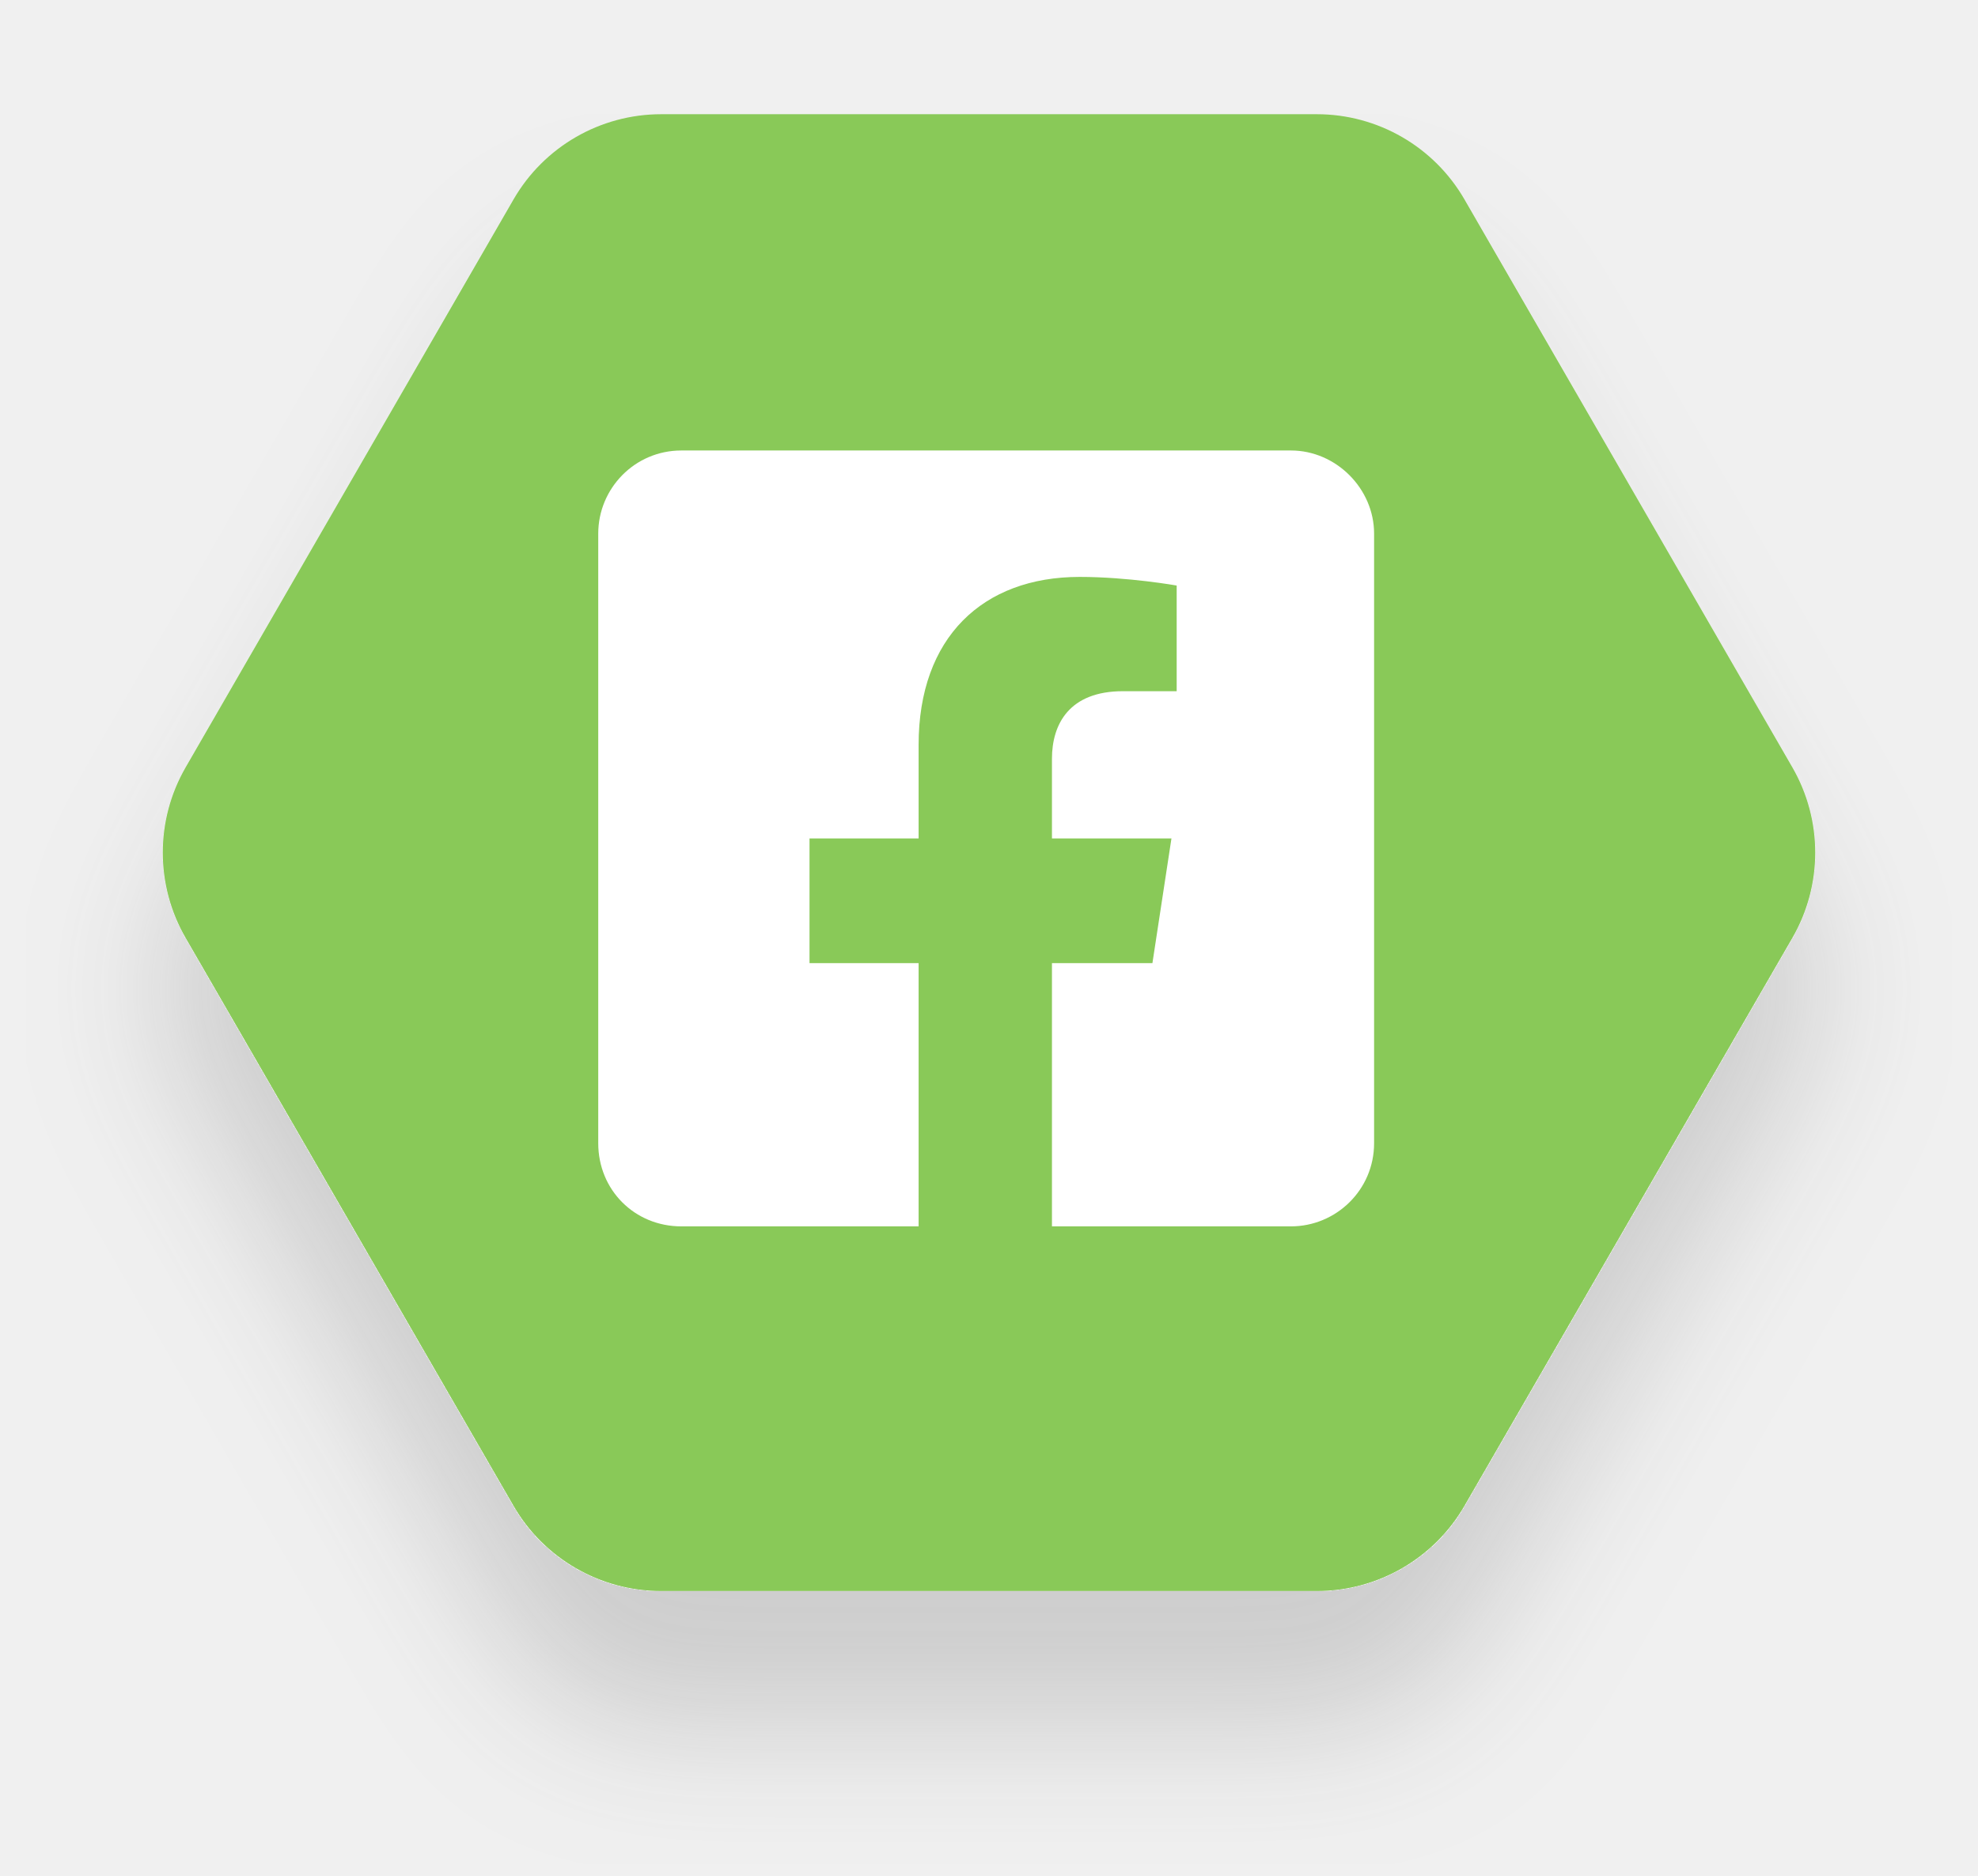
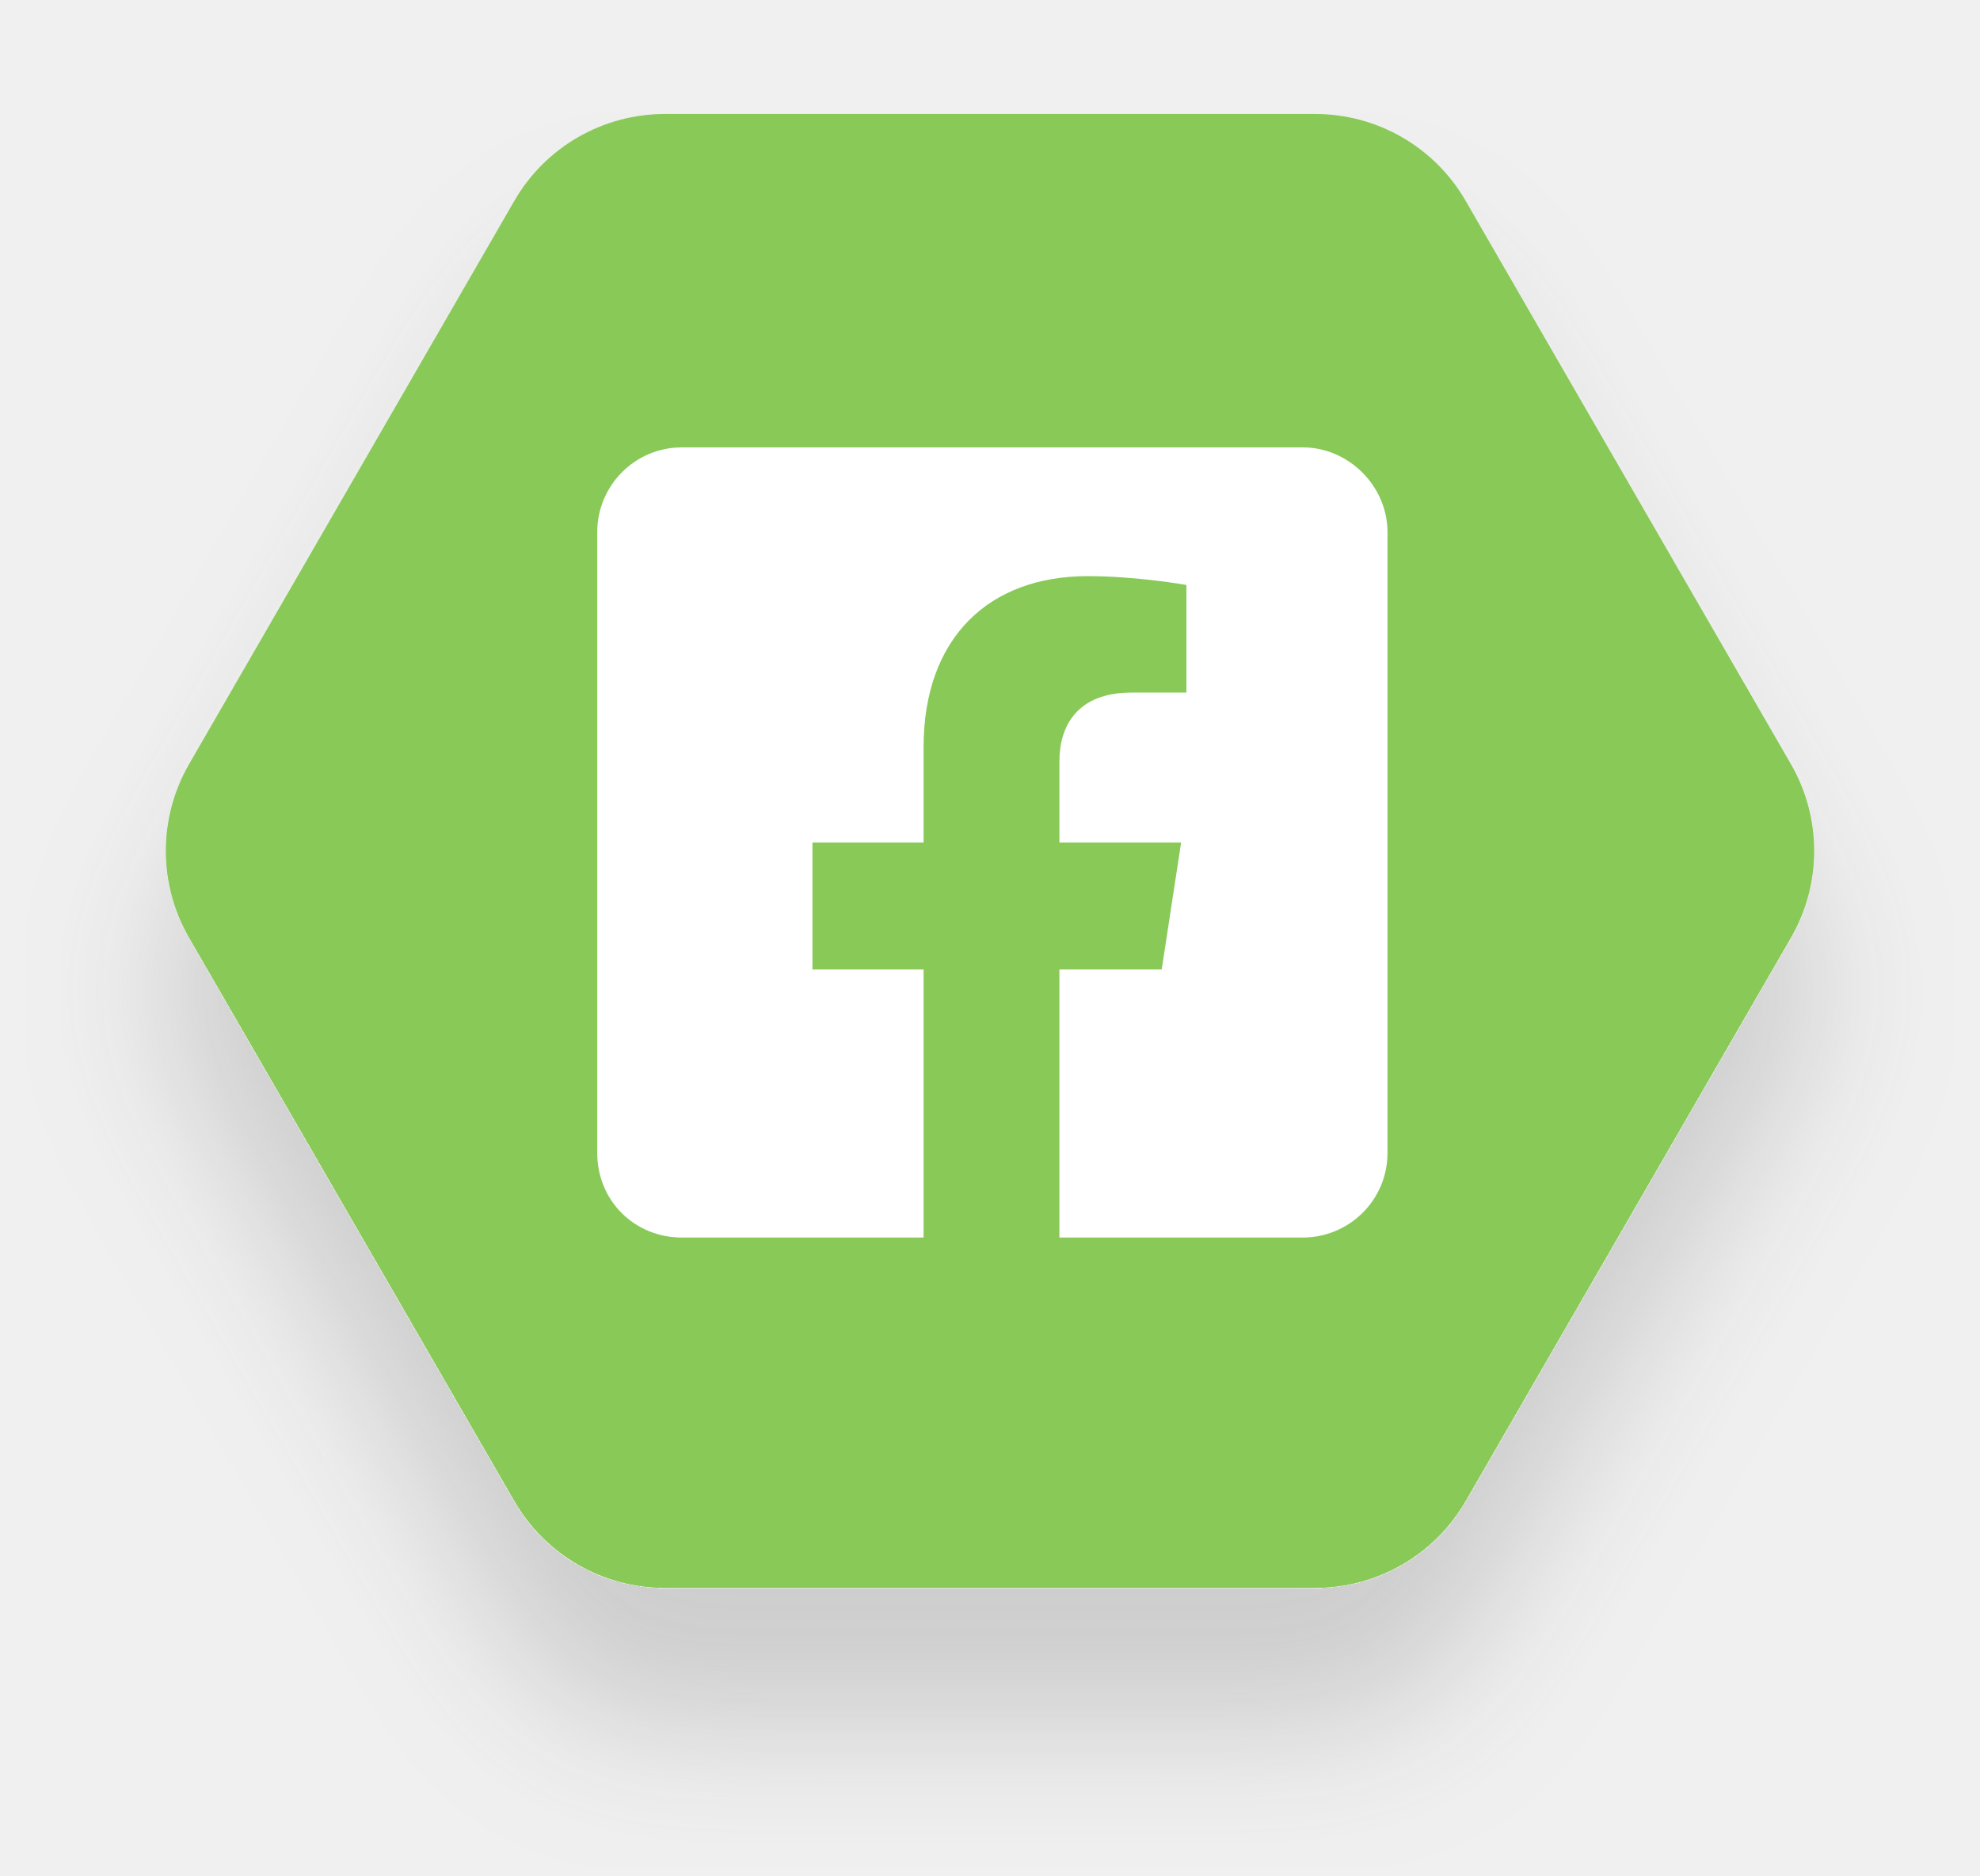
- <svg xmlns="http://www.w3.org/2000/svg" width="58" height="55" viewBox="0 0 58 55" fill="none">
+ <svg xmlns="http://www.w3.org/2000/svg" width="57" height="54" viewBox="0 0 57 54" fill="none">
  <g filter="url(#filter0_d_1260_539)">
-     <path d="M5.443 27.5C4.55 25.953 4.55 24.047 5.443 22.5L15.057 5.849C15.95 4.302 17.6 3.349 19.387 3.349H38.613C40.4 3.349 42.05 4.302 42.943 5.849L52.557 22.5C53.45 24.047 53.45 25.953 52.557 27.5L42.943 44.151C42.05 45.698 40.4 46.651 38.613 46.651H19.387C17.6 46.651 15.95 45.698 15.057 44.151L5.443 27.5Z" fill="#89C958" />
+     <path d="M5.443 27C4.55 25.453 4.55 23.547 5.443 22L14.807 5.782C15.7 4.235 17.35 3.282 19.137 3.282H37.863C39.65 3.282 41.3 4.235 42.193 5.782L51.557 22C52.45 23.547 52.45 25.453 51.557 27L42.193 43.218C41.3 44.765 39.65 45.718 37.863 45.718H19.137C17.35 45.718 15.7 44.765 14.807 43.218L5.443 27Z" fill="#89C958" />
    <g clip-path="url(#clip0_1260_539)">
-       <path d="M37.854 13.209H19.979C18.608 13.209 17.542 14.326 17.542 15.646V33.521C17.542 34.892 18.608 35.959 19.979 35.959H26.936V28.24H23.737V24.584H26.936V21.841C26.936 18.693 28.815 16.916 31.659 16.916C33.081 16.916 34.503 17.169 34.503 17.169V20.267H32.928C31.354 20.267 30.846 21.232 30.846 22.248V24.584H34.35L33.792 28.24H30.846V35.959H37.854C39.175 35.959 40.292 34.892 40.292 33.521V15.646C40.292 14.326 39.175 13.209 37.854 13.209Z" fill="white" />
+       <path d="M37.506 12.881H19.631C18.26 12.881 17.193 13.998 17.193 15.319V33.194C17.193 34.565 18.26 35.631 19.631 35.631H26.588V27.913H23.389V24.256H26.588V21.514C26.588 18.366 28.467 16.588 31.311 16.588C32.732 16.588 34.154 16.842 34.154 16.842V19.94H32.58C31.006 19.94 30.498 20.905 30.498 21.92V24.256H34.002L33.443 27.913H30.498V35.631H37.506C38.826 35.631 39.943 34.565 39.943 33.194V15.319C39.943 13.998 38.826 12.881 37.506 12.881Z" fill="white" />
    </g>
  </g>
  <defs>
-     <filter id="filter0_d_1260_539" x="0.773" y="3.35" width="56.453" height="51.301" filterUnits="userSpaceOnUse" color-interpolation-filters="sRGB">
+     <filter id="filter0_d_1260_539" x="0.773" y="3.282" width="55.453" height="50.435" filterUnits="userSpaceOnUse" color-interpolation-filters="sRGB">
      <feFlood flood-opacity="0" result="BackgroundImageFix" />
      <feColorMatrix in="SourceAlpha" type="matrix" values="0 0 0 0 0 0 0 0 0 0 0 0 0 0 0 0 0 0 127 0" result="hardAlpha" />
      <feOffset dy="4" />
      <feGaussianBlur stdDeviation="2" />
      <feComposite in2="hardAlpha" operator="out" />
      <feColorMatrix type="matrix" values="0 0 0 0 0.396 0 0 0 0 0.396 0 0 0 0 0.396 0 0 0 0.25 0" />
      <feBlend mode="normal" in2="BackgroundImageFix" result="effect1_dropShadow_1260_539" />
      <feBlend mode="normal" in="SourceGraphic" in2="effect1_dropShadow_1260_539" result="shape" />
    </filter>
    <clipPath id="clip0_1260_539">
-       <rect width="26" height="26" fill="white" transform="translate(16 12)" />
+       <rect width="25.48" height="25.48" fill="white" transform="translate(15.76 11.7598)" />
    </clipPath>
  </defs>
</svg>
